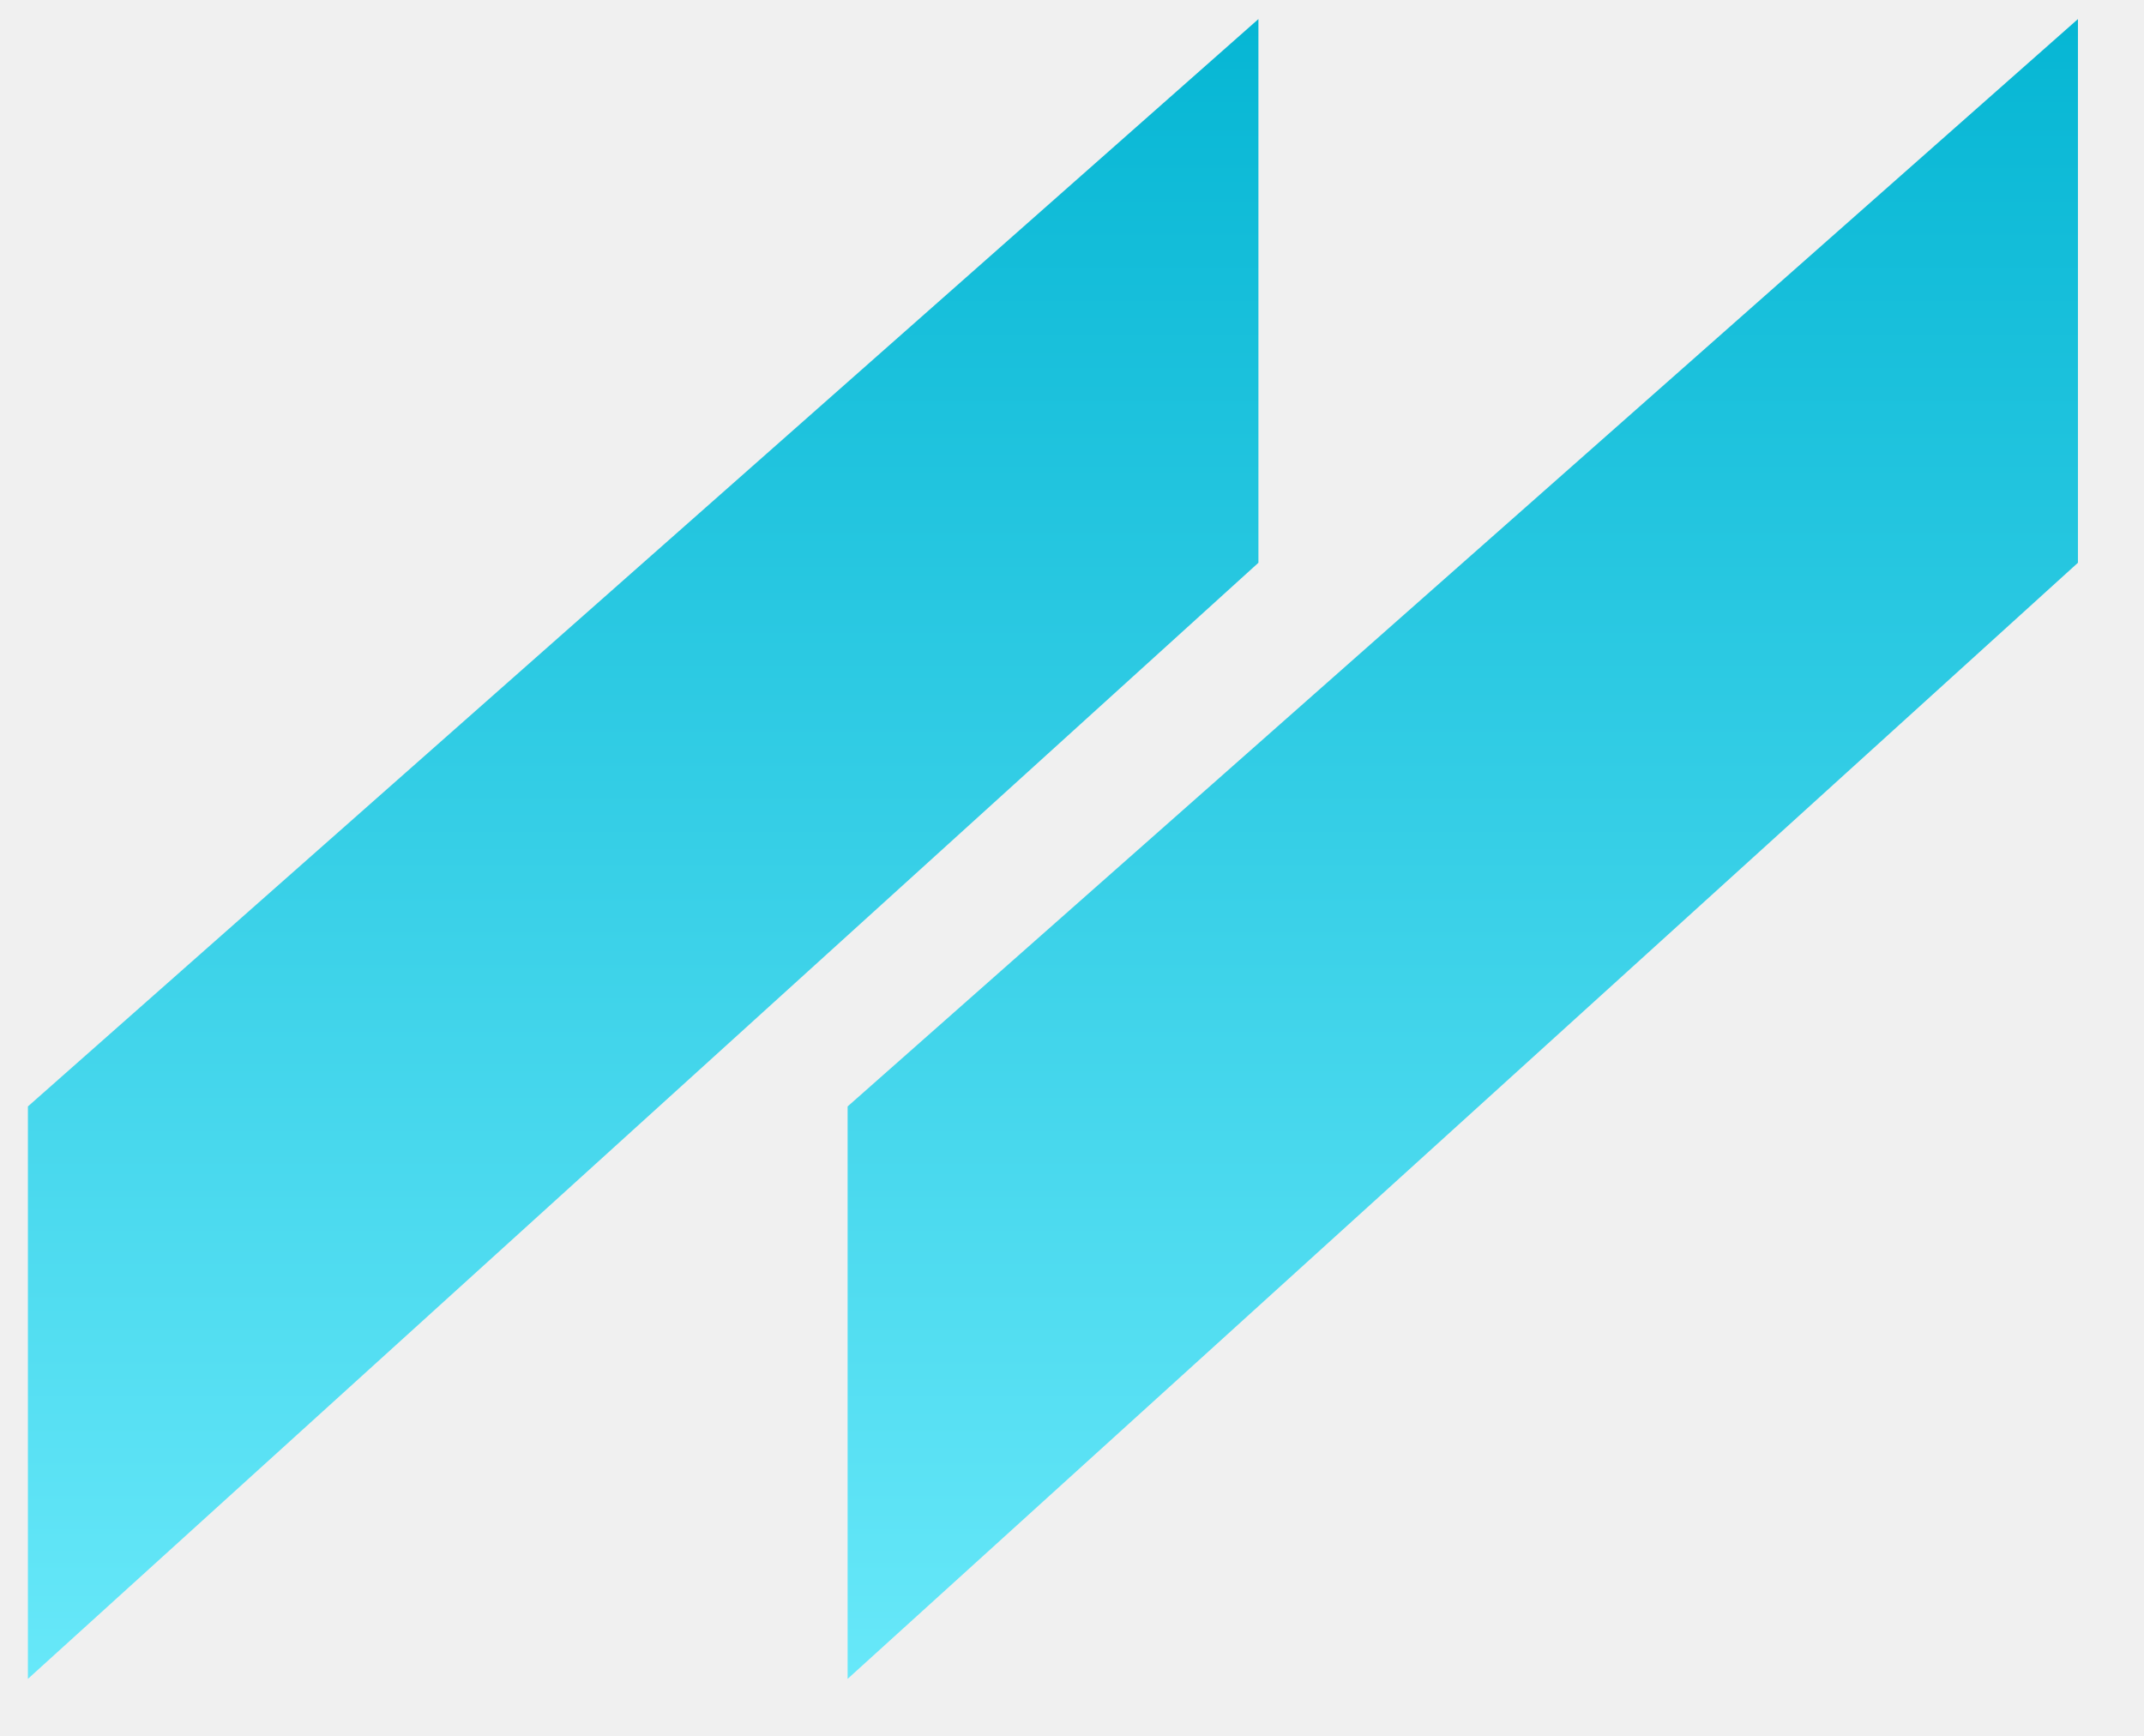
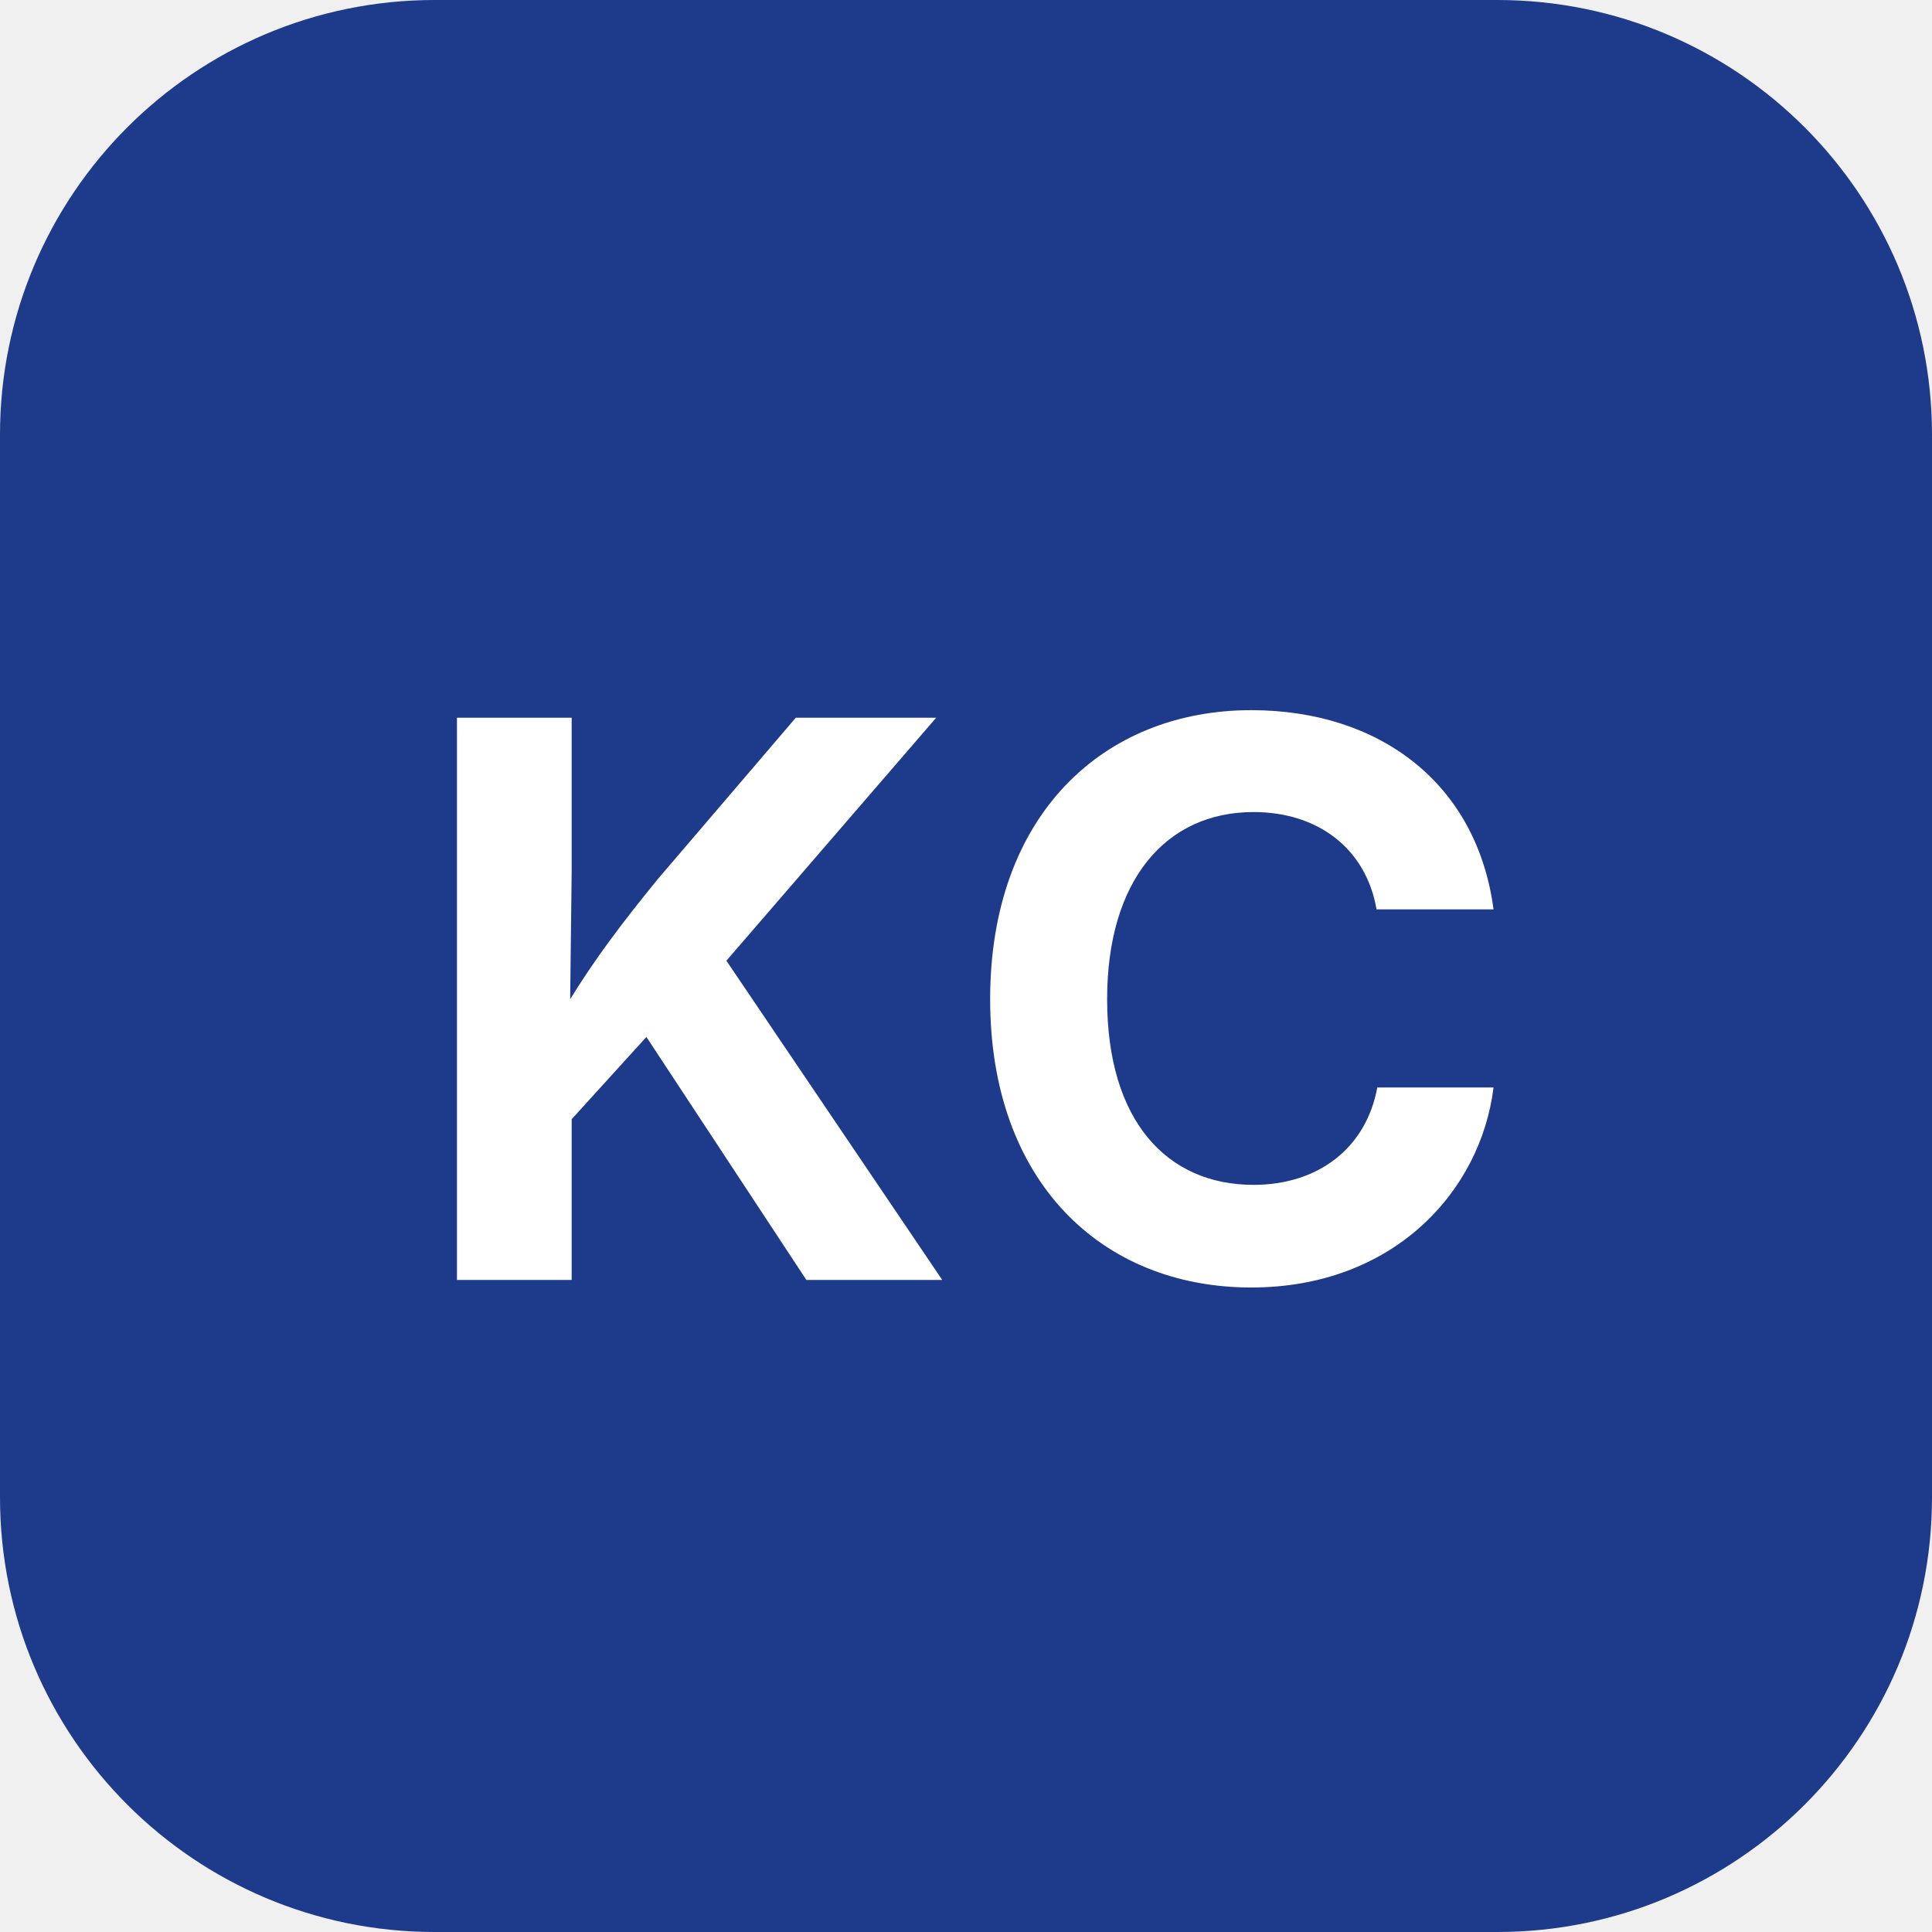
- <svg xmlns="http://www.w3.org/2000/svg" xmlns:xlink="http://www.w3.org/1999/xlink" version="1.1" preserveAspectRatio="xMidYMid meet" viewBox="344.564 330.278 111.737 91.218" width="53.87" height="43.61">
-   <defs>
-     <path d="M453.3 331.28L453.3 359.85L388.64 418.5L388.64 388.42L453.3 331.28Z" id="aFZf6T5ED" />
-     <linearGradient id="gradientb2ThqnP5Op" gradientUnits="userSpaceOnUse" x1="420.97" y1="331.28" x2="420.97" y2="418.5">
-       <stop style="stop-color: #06b6d4;stop-opacity: 1" offset="0%" />
-       <stop style="stop-color: #67e8f9;stop-opacity: 1" offset="100%" />
-     </linearGradient>
-     <path d="M410.23 331.28L410.23 359.85L345.56 418.5L345.56 388.42L410.23 331.28Z" id="a9fehgwfM" />
-     <linearGradient id="gradientk1wNV9Ostb" gradientUnits="userSpaceOnUse" x1="377.89" y1="331.28" x2="377.89" y2="418.5">
-       <stop style="stop-color: #06b6d4;stop-opacity: 1" offset="0%" />
-       <stop style="stop-color: #67e8f9;stop-opacity: 1" offset="100%" />
-     </linearGradient>
-   </defs>
-   <g>
-     <g>
-       <use xlink:href="#aFZf6T5ED" opacity="1" fill="url(#gradientb2ThqnP5Op)" />
-     </g>
-     <g>
-       <use xlink:href="#a9fehgwfM" opacity="1" fill="url(#gradientk1wNV9Ostb)" />
-     </g>
-   </g>
+ <svg xmlns="http://www.w3.org/2000/svg" viewBox="0 0 40 40" width="36" height="36" role="img" aria-label="KC">
+   <rect width="40" height="40" rx="9" fill="#1e3a8a" />
+   <text x="20" y="26.5" text-anchor="middle" font-family="Inter, ui-sans-serif, system-ui, -apple-system, 'Segoe UI', sans-serif" font-size="16" font-weight="700" letter-spacing="0.5" fill="#ffffff">KC</text>
</svg>
